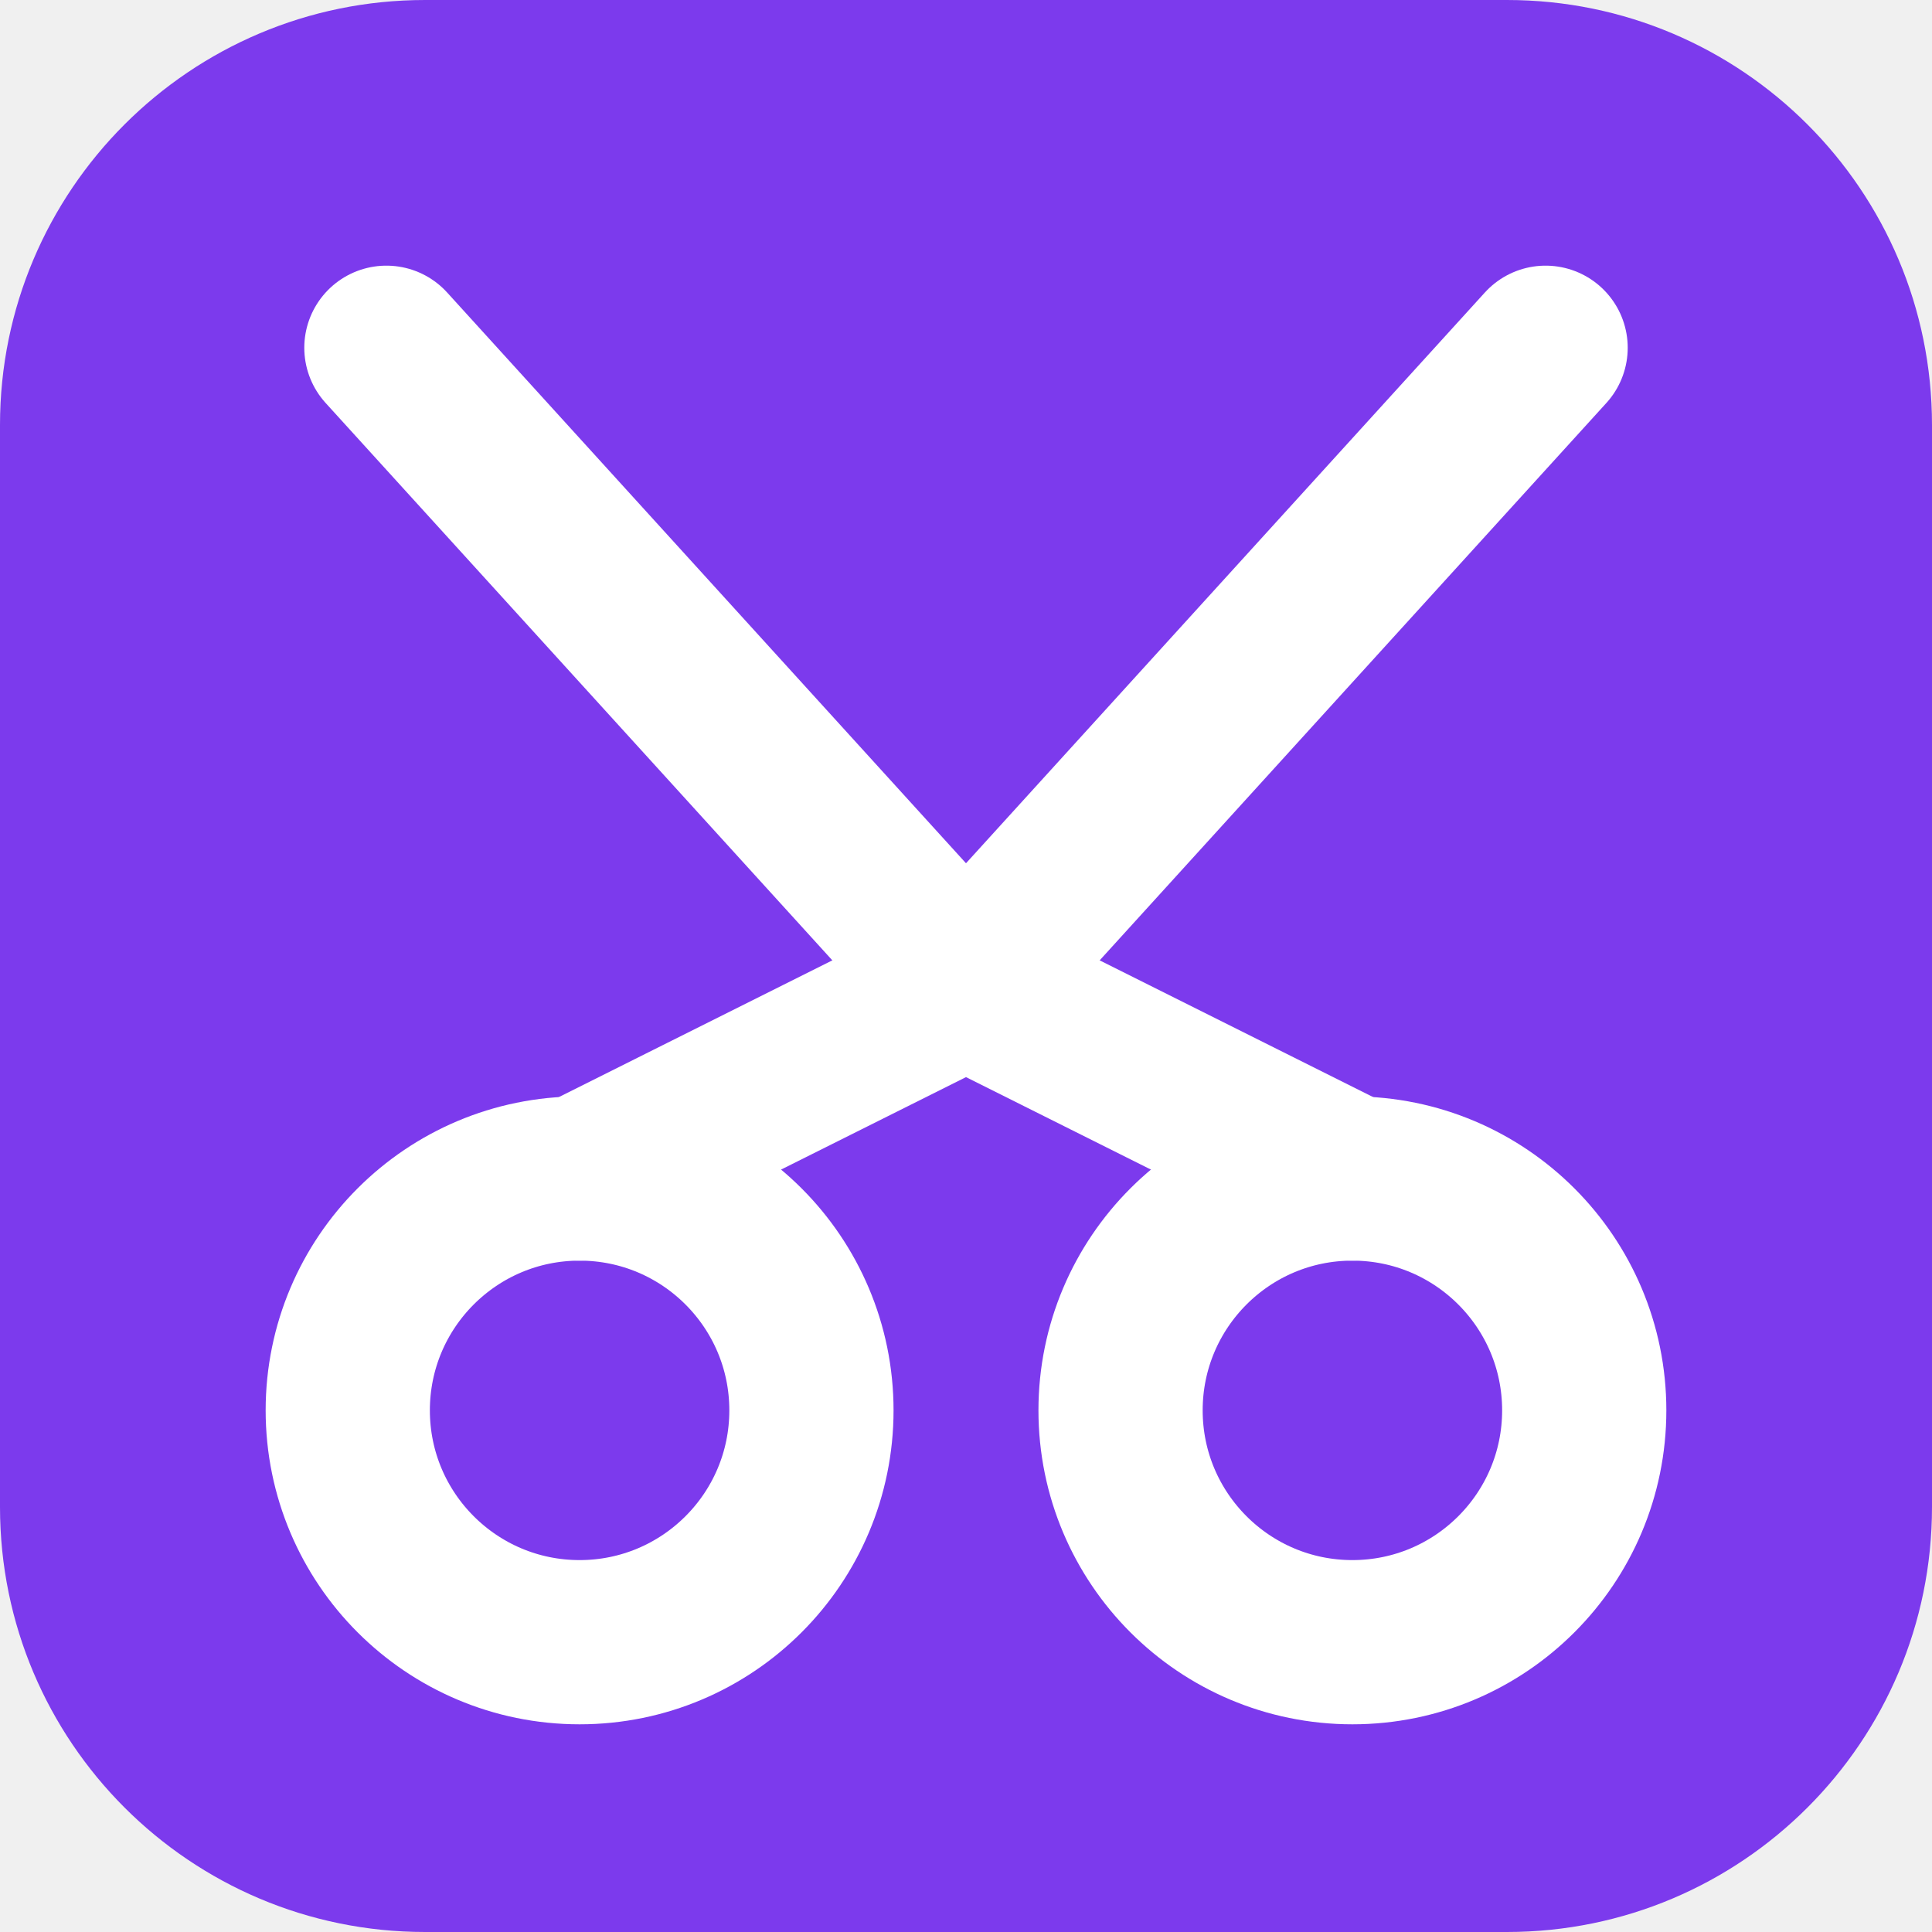
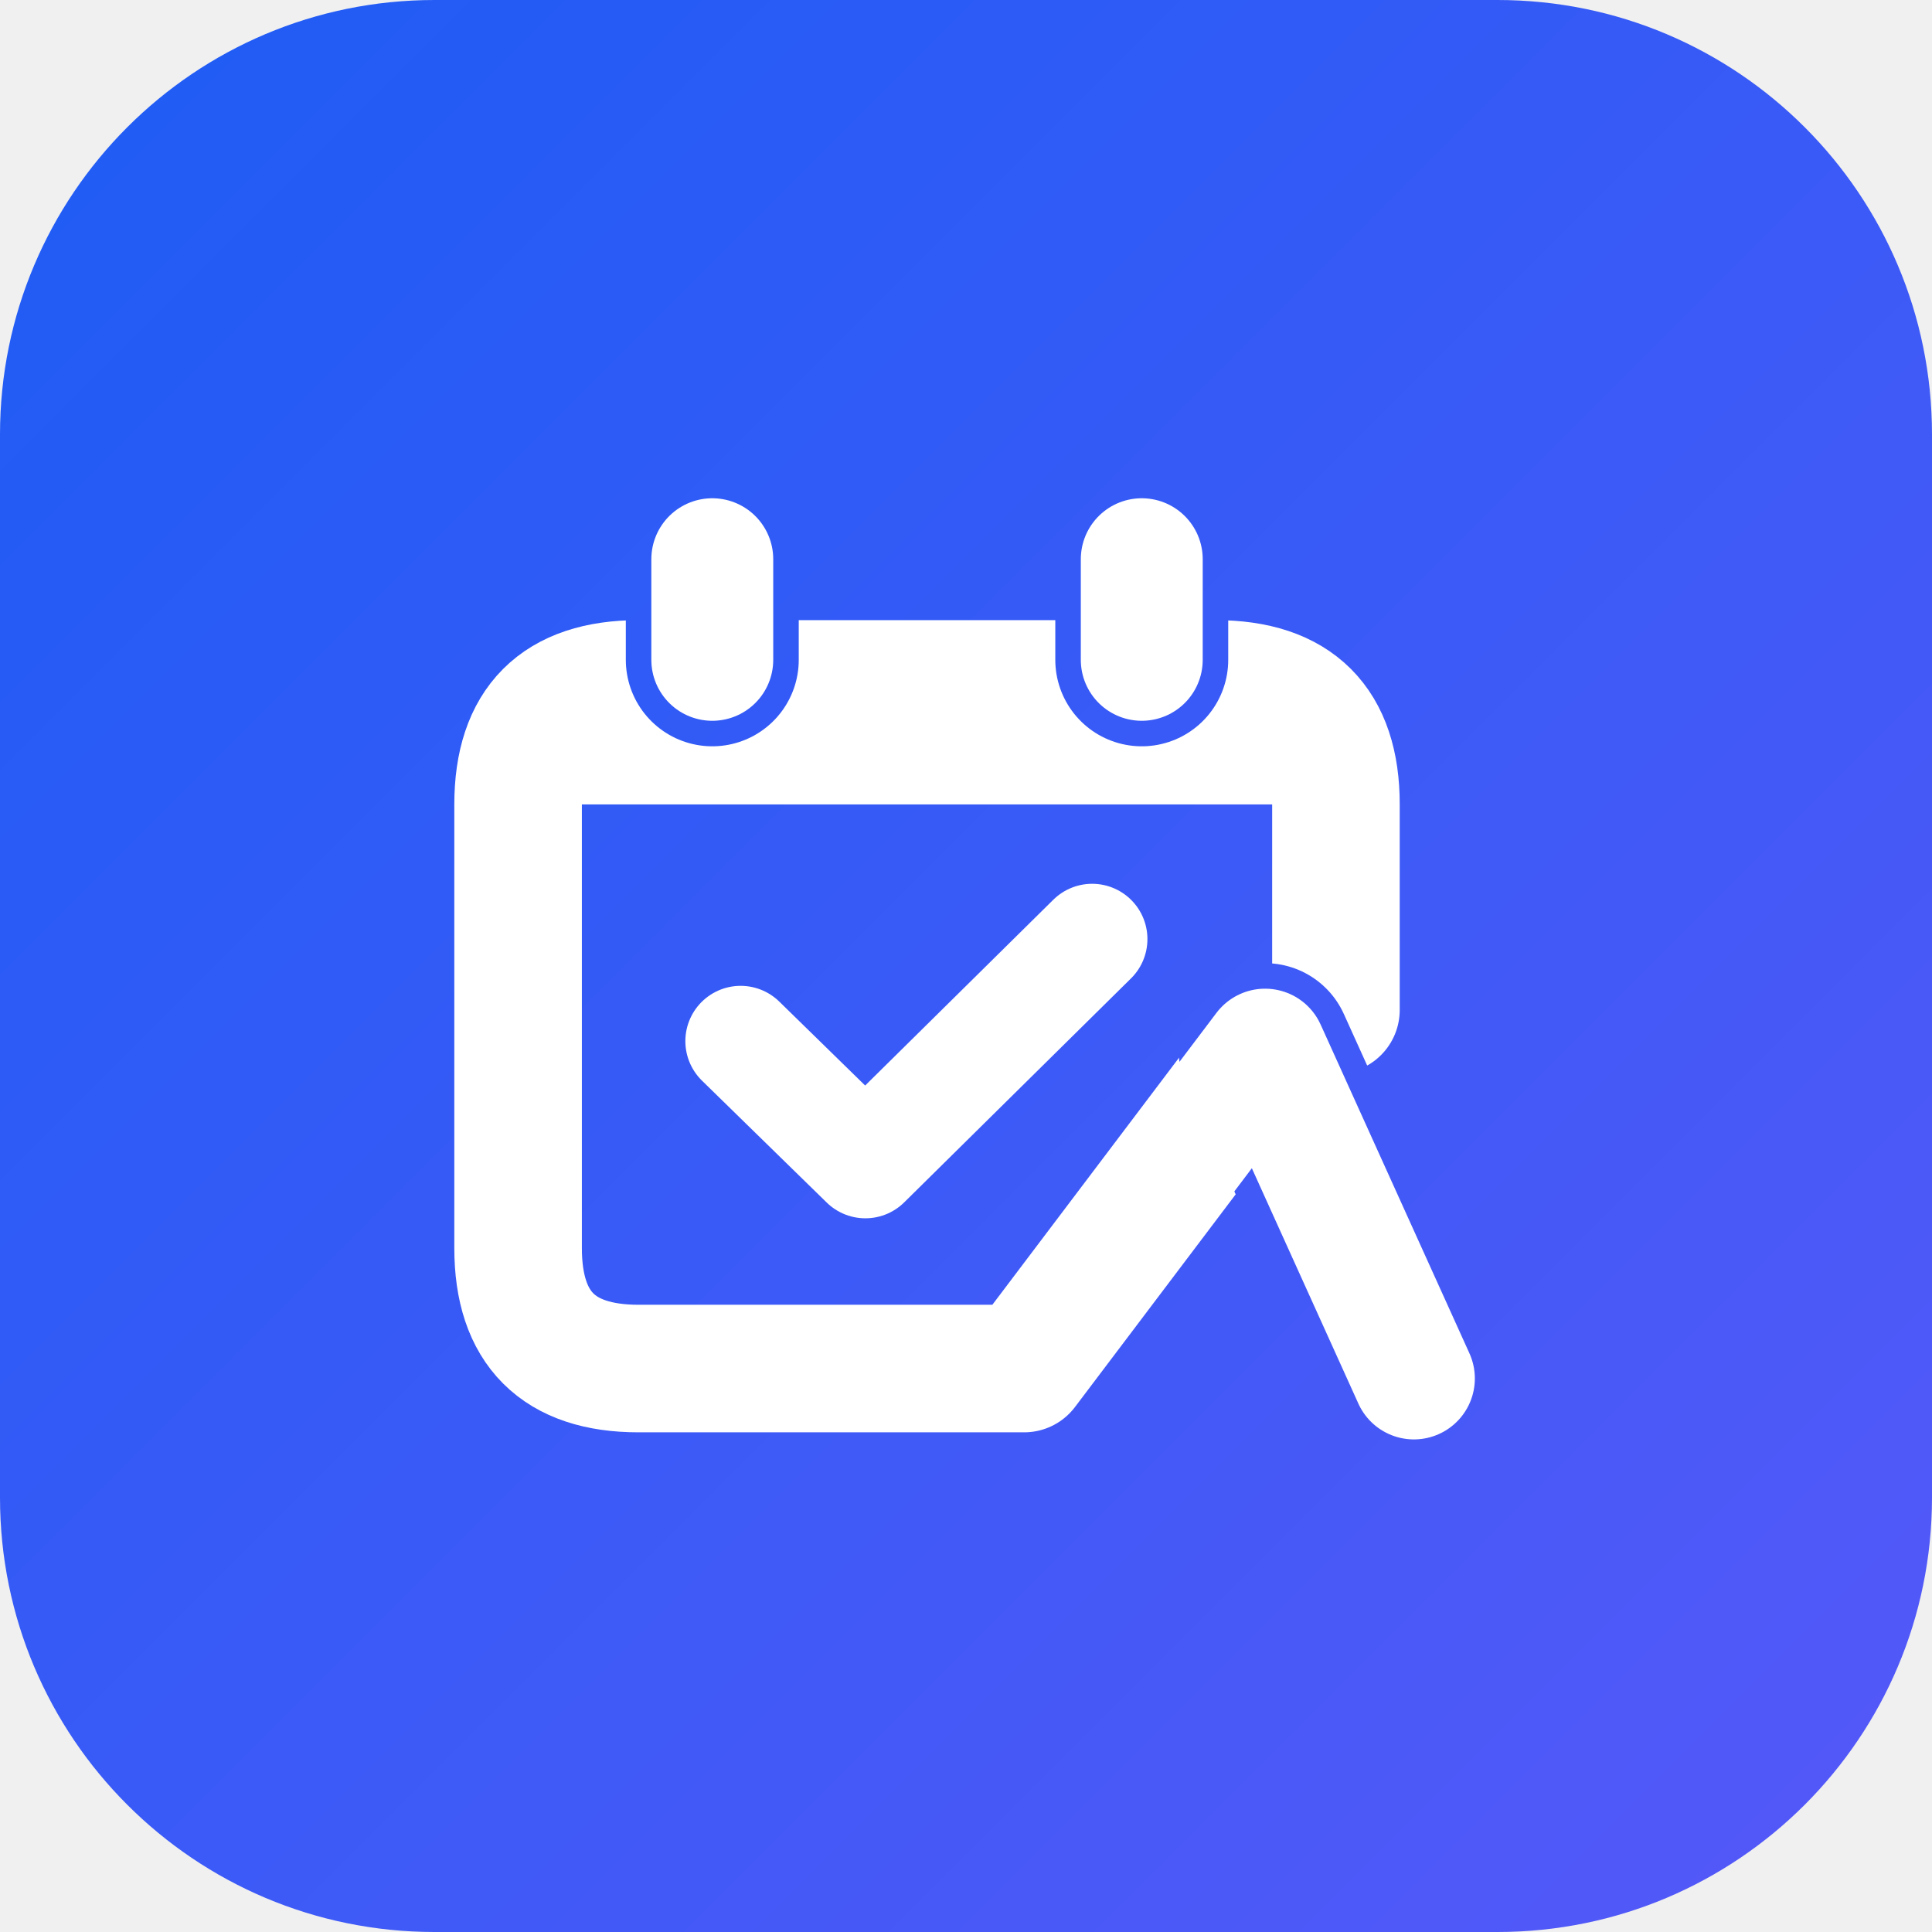
- <svg xmlns="http://www.w3.org/2000/svg" viewBox="0 0 100 100">
-   <rect width="100" height="100" rx="22" fill="#7c3aed" />
-   <circle cx="30" cy="73" r="12" fill="none" stroke="white" stroke-width="8.5" />
-   <polyline points="30,61 50,51 80,18" fill="none" stroke="white" stroke-width="8.5" stroke-linecap="round" stroke-linejoin="round" />
-   <circle cx="70" cy="73" r="12" fill="none" stroke="white" stroke-width="8.5" />
-   <polyline points="70,61 50,51 20,18" fill="none" stroke="white" stroke-width="8.5" stroke-linecap="round" stroke-linejoin="round" />
+ <svg xmlns="http://www.w3.org/2000/svg" viewBox="0 0 1254 1254">
+   <defs>
+     <linearGradient id="bg" x1="0" y1="0" x2="1" y2="1">
+       <stop offset="0" stop-color="#1d5cf5" />
+       <stop offset="1" stop-color="#5658f8" />
+     </linearGradient>
+   </defs>
+   <rect width="1254" height="1254" rx="282" fill="url(#bg)" />
+   <g transform="translate(627 627) scale(0.92) translate(-649 -609)">
+     <defs>
+       <mask id="cut">
+         <rect x="0" y="0" width="1254" height="1254" fill="#fff" />
+         <path d="M470 322V393M773 322V393M860 668L965 900" stroke="#000" stroke-width="122" stroke-linecap="round" />
+       </mask>
+     </defs>
+     <g fill="none" stroke="#fff" stroke-linecap="round" stroke-linejoin="round">
+       <g mask="url(#cut)">
+         <path d="M910 640V495Q910 410 825 410H418Q333 410 333 495V808Q333 893 418 893H690L860 668" stroke-width="90" />
+         <rect x="333" y="410" width="577" height="85" fill="#fff" stroke="none" />
+       </g>
+       <path d="M470 322V393M773 322V393" stroke-width="86" />
+       <path d="M690 893L860 668L965 900" stroke-width="86" />
+       <path d="M490 662L578 748L738 590" stroke-width="78" />
+     </g>
+   </g>
</svg>
